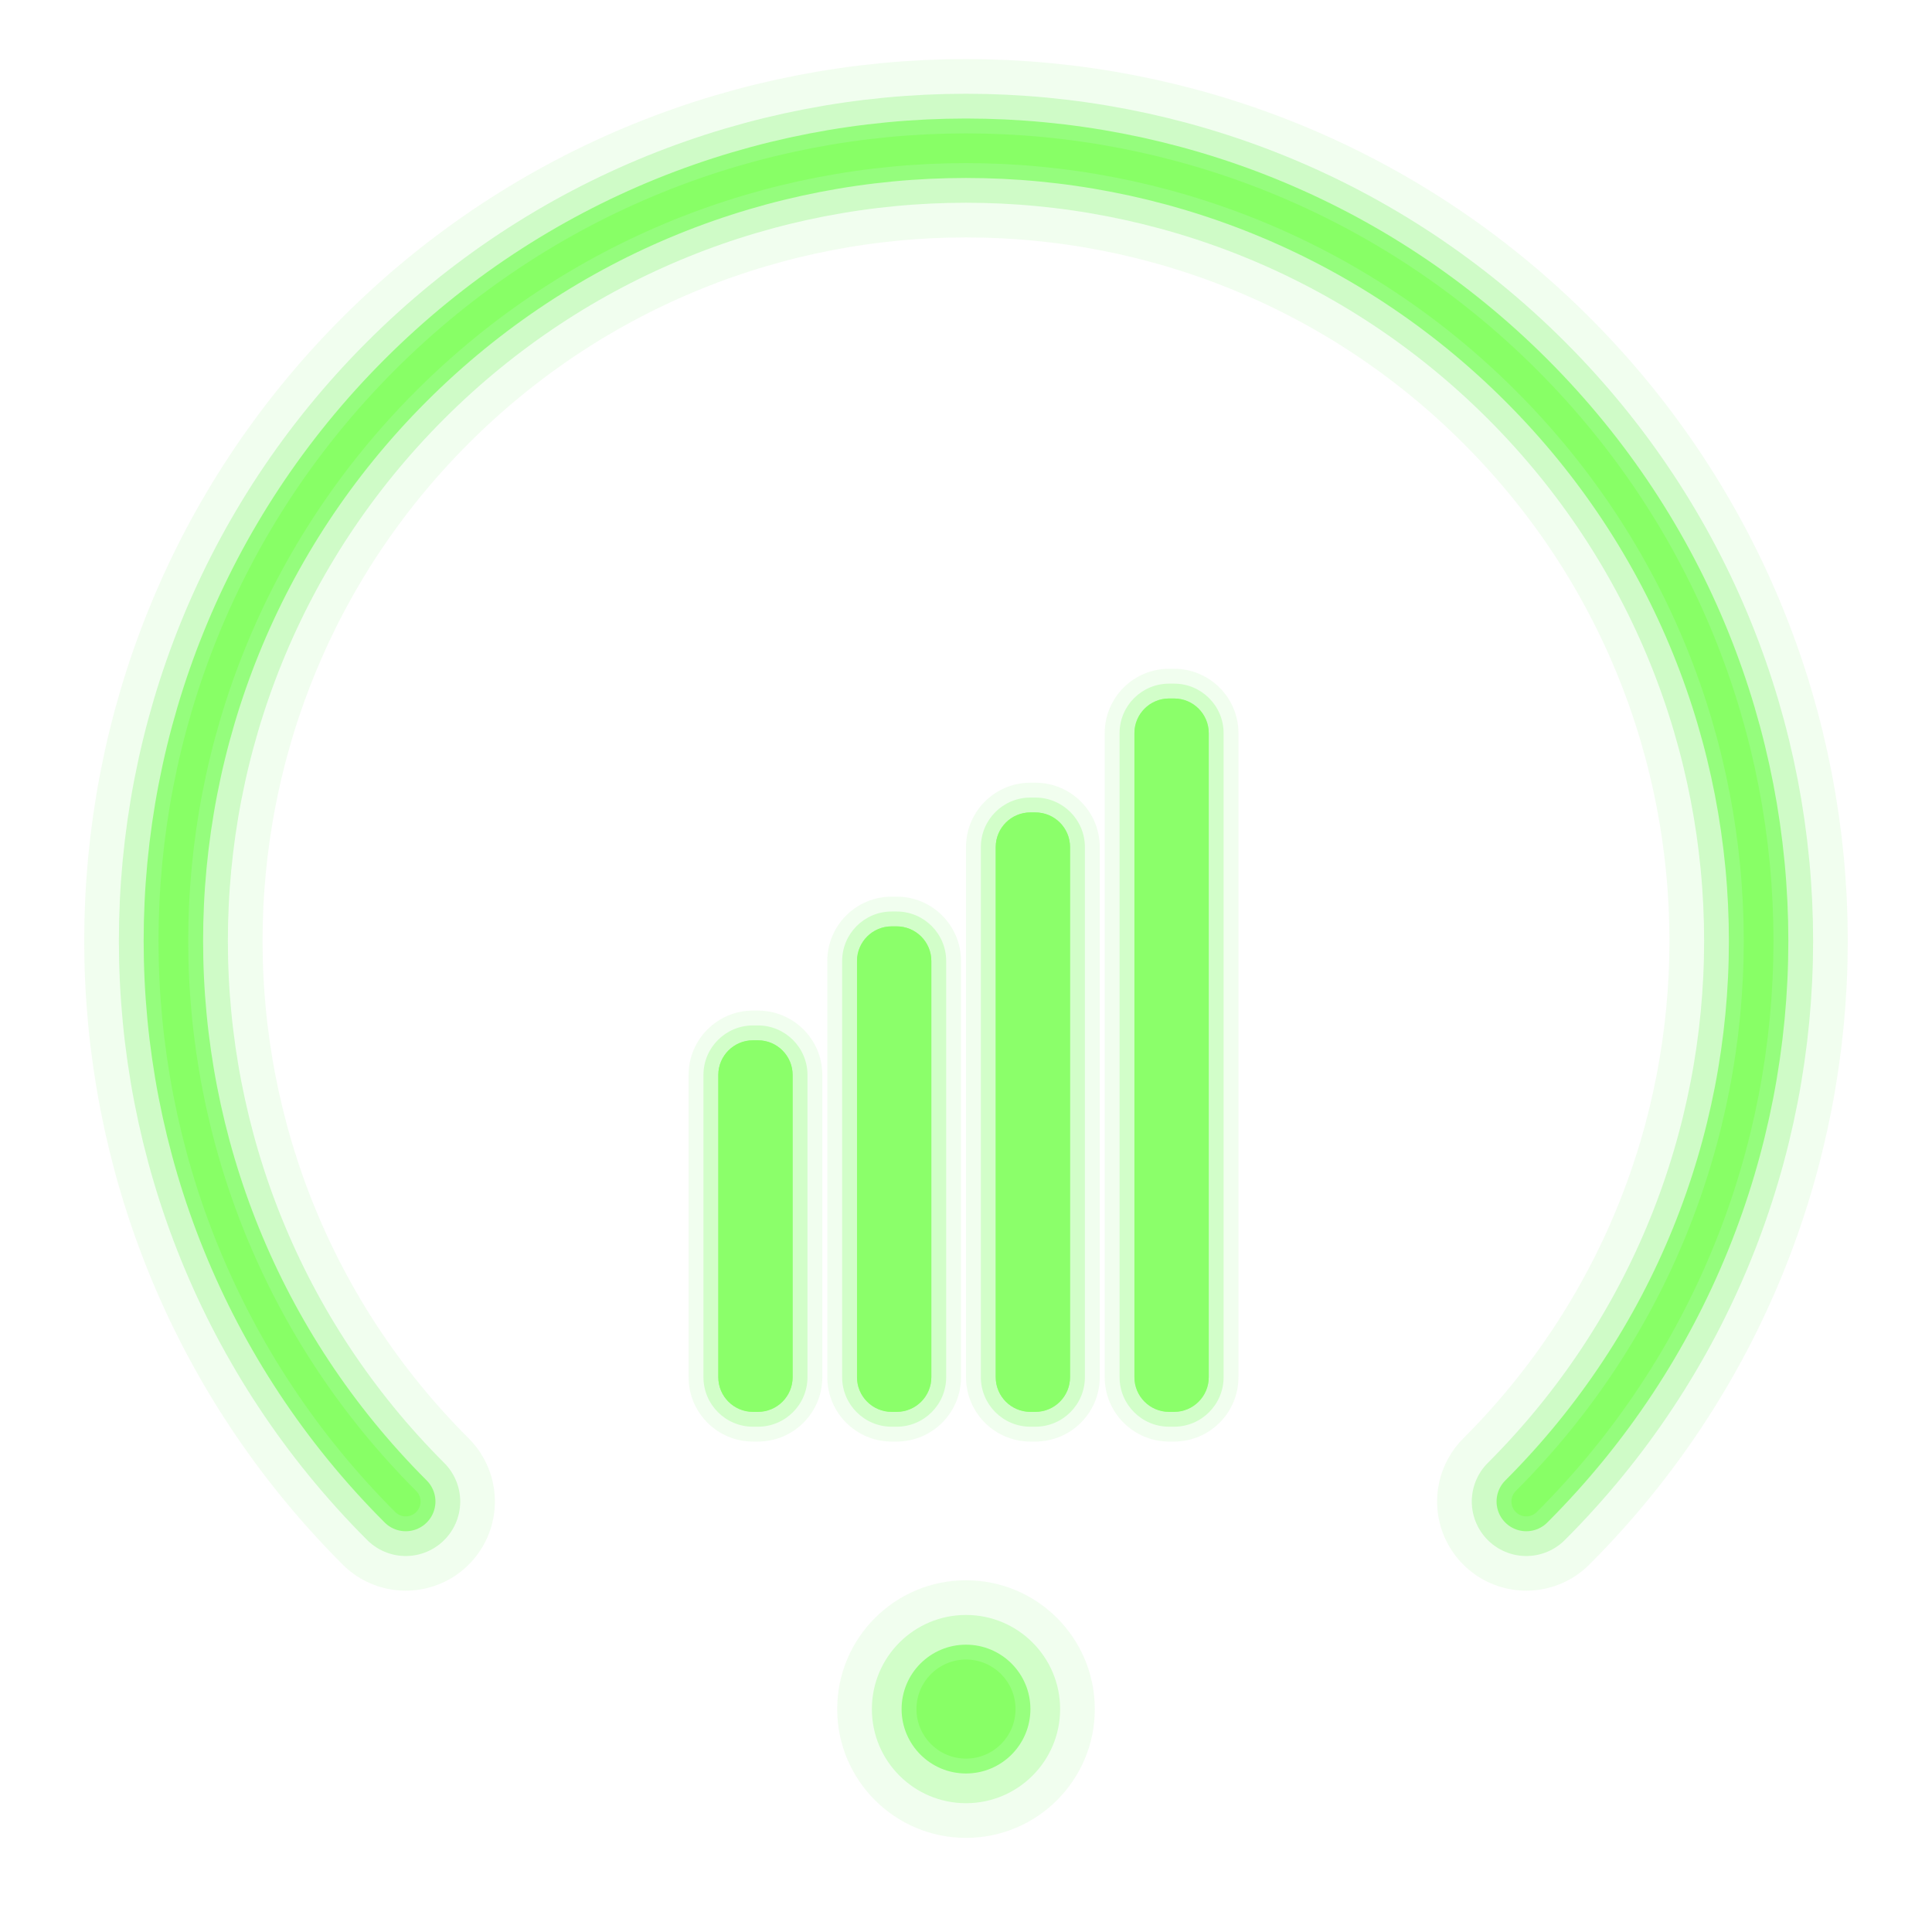
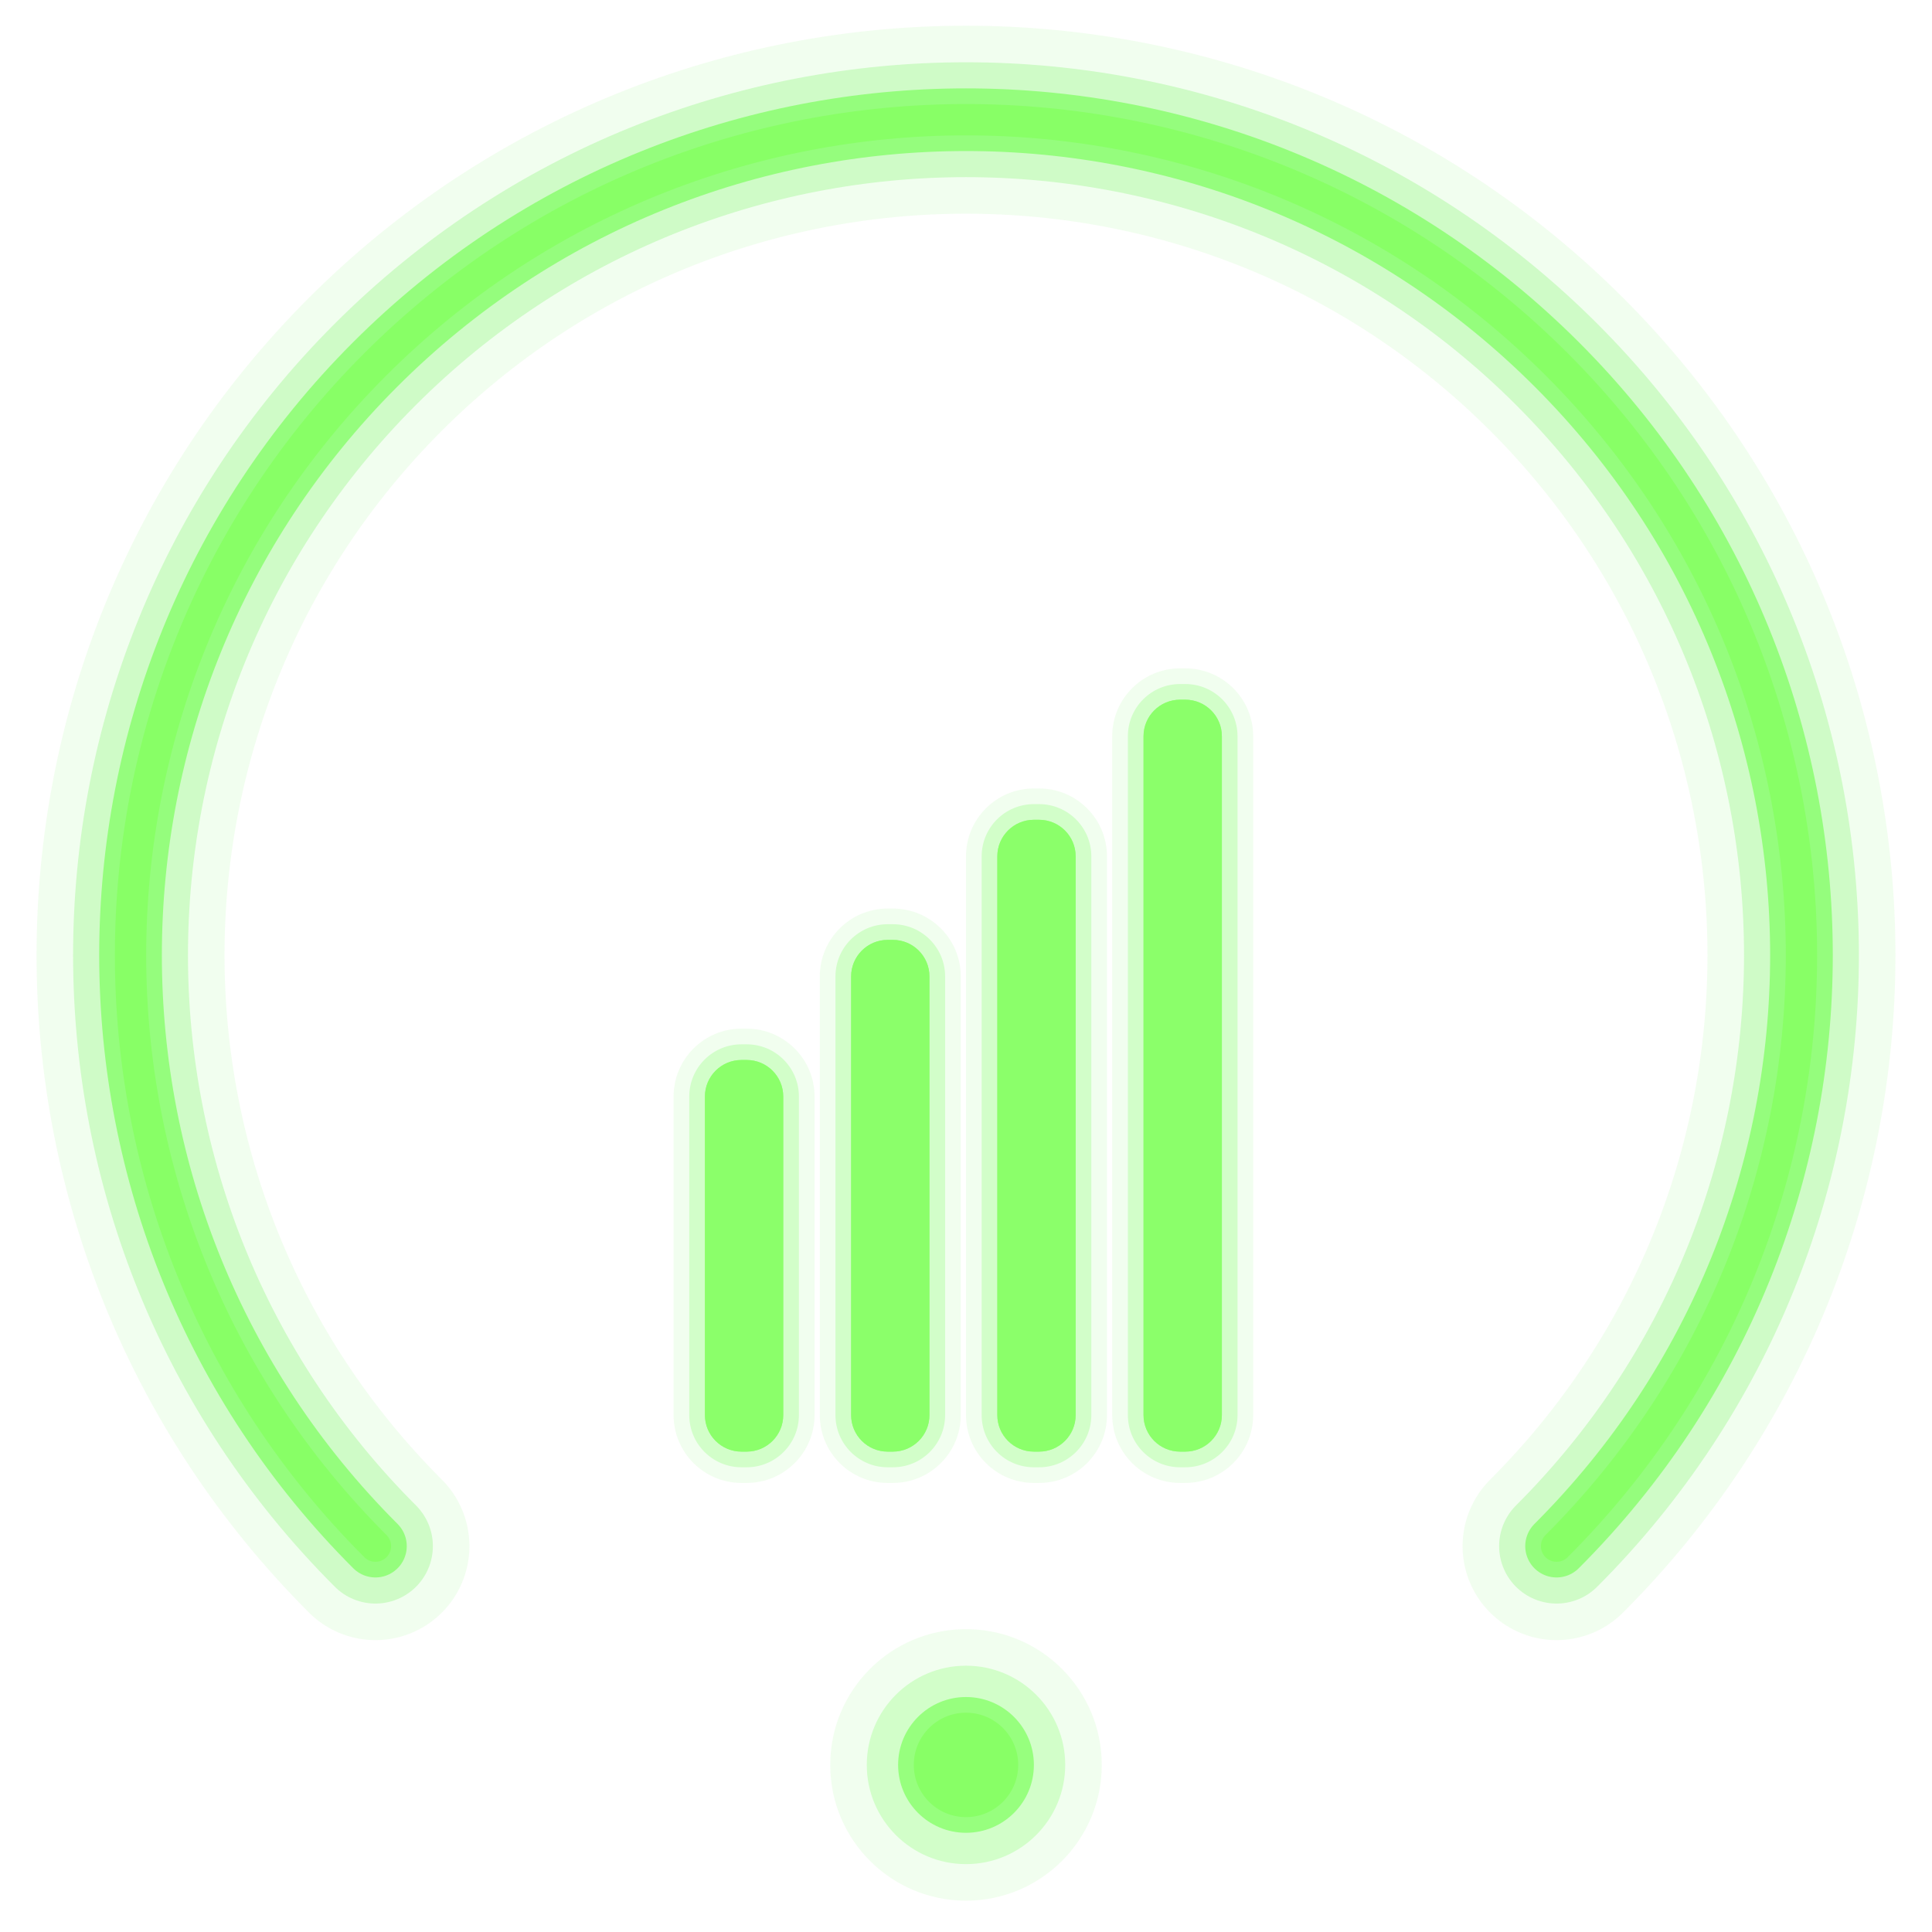
- <svg xmlns="http://www.w3.org/2000/svg" width="100%" viewBox="145 145 390 390" role="img" style="">
+ <svg xmlns="http://www.w3.org/2000/svg" width="100%" viewBox="155 152 370 370" role="img" style="">
  <defs>
  
</defs>
  <path d="M 226.9 448.1 A 160 160 0 1 1 453.1 448.1" stroke-width="36" stroke-linecap="round" style="fill:none;stroke:rgb(51, 238, 17);color:rgb(255, 255, 255);stroke-width:36px;stroke-linecap:round;stroke-linejoin:miter;opacity:0.07;font-family:&quot;Anthropic Sans&quot;, -apple-system, BlinkMacSystemFont, &quot;Segoe UI&quot;, sans-serif;font-size:16px;font-weight:400;text-anchor:start;dominant-baseline:auto" />
  <path d="M 226.9 448.1 A 160 160 0 1 1 453.1 448.1" stroke-width="22" stroke-linecap="round" style="fill:none;stroke:rgb(51, 238, 17);color:rgb(255, 255, 255);stroke-width:22px;stroke-linecap:round;stroke-linejoin:miter;opacity:0.18;font-family:&quot;Anthropic Sans&quot;, -apple-system, BlinkMacSystemFont, &quot;Segoe UI&quot;, sans-serif;font-size:16px;font-weight:400;text-anchor:start;dominant-baseline:auto" />
  <path d="M 226.9 448.1 A 160 160 0 1 1 453.1 448.1" stroke-width="12" stroke-linecap="round" style="fill:none;stroke:rgb(102, 255, 64);color:rgb(255, 255, 255);stroke-width:12px;stroke-linecap:round;stroke-linejoin:miter;opacity:0.55;font-family:&quot;Anthropic Sans&quot;, -apple-system, BlinkMacSystemFont, &quot;Segoe UI&quot;, sans-serif;font-size:16px;font-weight:400;text-anchor:start;dominant-baseline:auto" />
  <path d="M 226.9 448.1 A 160 160 0 1 1 453.1 448.1" stroke-width="6" stroke-linecap="round" style="fill:none;stroke:rgb(136, 255, 102);color:rgb(255, 255, 255);stroke-width:6px;stroke-linecap:round;stroke-linejoin:miter;opacity:1;font-family:&quot;Anthropic Sans&quot;, -apple-system, BlinkMacSystemFont, &quot;Segoe UI&quot;, sans-serif;font-size:16px;font-weight:400;text-anchor:start;dominant-baseline:auto" />
  <circle cx="340" cy="490" r="26" style="fill:rgb(51, 238, 17);stroke:none;color:rgb(255, 255, 255);stroke-width:1px;stroke-linecap:butt;stroke-linejoin:miter;opacity:0.07;font-family:&quot;Anthropic Sans&quot;, -apple-system, BlinkMacSystemFont, &quot;Segoe UI&quot;, sans-serif;font-size:16px;font-weight:400;text-anchor:start;dominant-baseline:auto" />
  <circle cx="340" cy="490" r="19" style="fill:rgb(68, 255, 30);stroke:none;color:rgb(255, 255, 255);stroke-width:1px;stroke-linecap:butt;stroke-linejoin:miter;opacity:0.18;font-family:&quot;Anthropic Sans&quot;, -apple-system, BlinkMacSystemFont, &quot;Segoe UI&quot;, sans-serif;font-size:16px;font-weight:400;text-anchor:start;dominant-baseline:auto" />
  <circle cx="340" cy="490" r="13" style="fill:rgb(102, 255, 64);stroke:none;color:rgb(255, 255, 255);stroke-width:1px;stroke-linecap:butt;stroke-linejoin:miter;opacity:0.55;font-family:&quot;Anthropic Sans&quot;, -apple-system, BlinkMacSystemFont, &quot;Segoe UI&quot;, sans-serif;font-size:16px;font-weight:400;text-anchor:start;dominant-baseline:auto" />
  <circle cx="340" cy="490" r="10" style="fill:rgb(136, 255, 102);stroke:none;color:rgb(255, 255, 255);stroke-width:1px;stroke-linecap:butt;stroke-linejoin:miter;opacity:1;font-family:&quot;Anthropic Sans&quot;, -apple-system, BlinkMacSystemFont, &quot;Segoe UI&quot;, sans-serif;font-size:16px;font-weight:400;text-anchor:start;dominant-baseline:auto" />
  <rect x="284" y="349" width="27" height="87" rx="13" style="fill:rgb(51, 238, 17);stroke:none;color:rgb(255, 255, 255);stroke-width:1px;stroke-linecap:butt;stroke-linejoin:miter;opacity:0.07;font-family:&quot;Anthropic Sans&quot;, -apple-system, BlinkMacSystemFont, &quot;Segoe UI&quot;, sans-serif;font-size:16px;font-weight:400;text-anchor:start;dominant-baseline:auto" />
  <rect x="287" y="352" width="21" height="81" rx="10" style="fill:rgb(68, 255, 30);stroke:none;color:rgb(255, 255, 255);stroke-width:1px;stroke-linecap:butt;stroke-linejoin:miter;opacity:0.18;font-family:&quot;Anthropic Sans&quot;, -apple-system, BlinkMacSystemFont, &quot;Segoe UI&quot;, sans-serif;font-size:16px;font-weight:400;text-anchor:start;dominant-baseline:auto" />
  <rect x="290" y="355" width="15" height="75" rx="7" style="fill:rgb(102, 255, 64);stroke:none;color:rgb(255, 255, 255);stroke-width:1px;stroke-linecap:butt;stroke-linejoin:miter;opacity:0.55;font-family:&quot;Anthropic Sans&quot;, -apple-system, BlinkMacSystemFont, &quot;Segoe UI&quot;, sans-serif;font-size:16px;font-weight:400;text-anchor:start;dominant-baseline:auto" />
  <rect x="290" y="355" width="15" height="75" rx="7" style="opacity:0.85;fill:rgb(136, 255, 102);stroke:none;color:rgb(255, 255, 255);stroke-width:1px;stroke-linecap:butt;stroke-linejoin:miter;opacity:0.85;font-family:&quot;Anthropic Sans&quot;, -apple-system, BlinkMacSystemFont, &quot;Segoe UI&quot;, sans-serif;font-size:16px;font-weight:400;text-anchor:start;dominant-baseline:auto" />
  <rect x="312" y="326" width="27" height="110" rx="13" style="fill:rgb(51, 238, 17);stroke:none;color:rgb(255, 255, 255);stroke-width:1px;stroke-linecap:butt;stroke-linejoin:miter;opacity:0.07;font-family:&quot;Anthropic Sans&quot;, -apple-system, BlinkMacSystemFont, &quot;Segoe UI&quot;, sans-serif;font-size:16px;font-weight:400;text-anchor:start;dominant-baseline:auto" />
  <rect x="315" y="329" width="21" height="104" rx="10" style="fill:rgb(68, 255, 30);stroke:none;color:rgb(255, 255, 255);stroke-width:1px;stroke-linecap:butt;stroke-linejoin:miter;opacity:0.18;font-family:&quot;Anthropic Sans&quot;, -apple-system, BlinkMacSystemFont, &quot;Segoe UI&quot;, sans-serif;font-size:16px;font-weight:400;text-anchor:start;dominant-baseline:auto" />
  <rect x="318" y="332" width="15" height="98" rx="7" style="fill:rgb(102, 255, 64);stroke:none;color:rgb(255, 255, 255);stroke-width:1px;stroke-linecap:butt;stroke-linejoin:miter;opacity:0.55;font-family:&quot;Anthropic Sans&quot;, -apple-system, BlinkMacSystemFont, &quot;Segoe UI&quot;, sans-serif;font-size:16px;font-weight:400;text-anchor:start;dominant-baseline:auto" />
  <rect x="318" y="332" width="15" height="98" rx="7" style="opacity:0.85;fill:rgb(136, 255, 102);stroke:none;color:rgb(255, 255, 255);stroke-width:1px;stroke-linecap:butt;stroke-linejoin:miter;opacity:0.85;font-family:&quot;Anthropic Sans&quot;, -apple-system, BlinkMacSystemFont, &quot;Segoe UI&quot;, sans-serif;font-size:16px;font-weight:400;text-anchor:start;dominant-baseline:auto" />
  <rect x="340" y="303" width="27" height="133" rx="13" style="fill:rgb(51, 238, 17);stroke:none;color:rgb(255, 255, 255);stroke-width:1px;stroke-linecap:butt;stroke-linejoin:miter;opacity:0.07;font-family:&quot;Anthropic Sans&quot;, -apple-system, BlinkMacSystemFont, &quot;Segoe UI&quot;, sans-serif;font-size:16px;font-weight:400;text-anchor:start;dominant-baseline:auto" />
  <rect x="343" y="306" width="21" height="127" rx="10" style="fill:rgb(68, 255, 30);stroke:none;color:rgb(255, 255, 255);stroke-width:1px;stroke-linecap:butt;stroke-linejoin:miter;opacity:0.18;font-family:&quot;Anthropic Sans&quot;, -apple-system, BlinkMacSystemFont, &quot;Segoe UI&quot;, sans-serif;font-size:16px;font-weight:400;text-anchor:start;dominant-baseline:auto" />
  <rect x="346" y="309" width="15" height="121" rx="7" style="fill:rgb(102, 255, 64);stroke:none;color:rgb(255, 255, 255);stroke-width:1px;stroke-linecap:butt;stroke-linejoin:miter;opacity:0.55;font-family:&quot;Anthropic Sans&quot;, -apple-system, BlinkMacSystemFont, &quot;Segoe UI&quot;, sans-serif;font-size:16px;font-weight:400;text-anchor:start;dominant-baseline:auto" />
  <rect x="346" y="309" width="15" height="121" rx="7" style="opacity:0.85;fill:rgb(136, 255, 102);stroke:none;color:rgb(255, 255, 255);stroke-width:1px;stroke-linecap:butt;stroke-linejoin:miter;opacity:0.85;font-family:&quot;Anthropic Sans&quot;, -apple-system, BlinkMacSystemFont, &quot;Segoe UI&quot;, sans-serif;font-size:16px;font-weight:400;text-anchor:start;dominant-baseline:auto" />
  <rect x="368" y="280" width="27" height="156" rx="13" style="fill:rgb(51, 238, 17);stroke:none;color:rgb(255, 255, 255);stroke-width:1px;stroke-linecap:butt;stroke-linejoin:miter;opacity:0.07;font-family:&quot;Anthropic Sans&quot;, -apple-system, BlinkMacSystemFont, &quot;Segoe UI&quot;, sans-serif;font-size:16px;font-weight:400;text-anchor:start;dominant-baseline:auto" />
  <rect x="371" y="283" width="21" height="150" rx="10" style="fill:rgb(68, 255, 30);stroke:none;color:rgb(255, 255, 255);stroke-width:1px;stroke-linecap:butt;stroke-linejoin:miter;opacity:0.18;font-family:&quot;Anthropic Sans&quot;, -apple-system, BlinkMacSystemFont, &quot;Segoe UI&quot;, sans-serif;font-size:16px;font-weight:400;text-anchor:start;dominant-baseline:auto" />
  <rect x="374" y="286" width="15" height="144" rx="7" style="fill:rgb(102, 255, 64);stroke:none;color:rgb(255, 255, 255);stroke-width:1px;stroke-linecap:butt;stroke-linejoin:miter;opacity:0.55;font-family:&quot;Anthropic Sans&quot;, -apple-system, BlinkMacSystemFont, &quot;Segoe UI&quot;, sans-serif;font-size:16px;font-weight:400;text-anchor:start;dominant-baseline:auto" />
  <rect x="374" y="286" width="15" height="144" rx="7" style="opacity:0.85;fill:rgb(136, 255, 102);stroke:none;color:rgb(255, 255, 255);stroke-width:1px;stroke-linecap:butt;stroke-linejoin:miter;opacity:0.85;font-family:&quot;Anthropic Sans&quot;, -apple-system, BlinkMacSystemFont, &quot;Segoe UI&quot;, sans-serif;font-size:16px;font-weight:400;text-anchor:start;dominant-baseline:auto" />
</svg>
